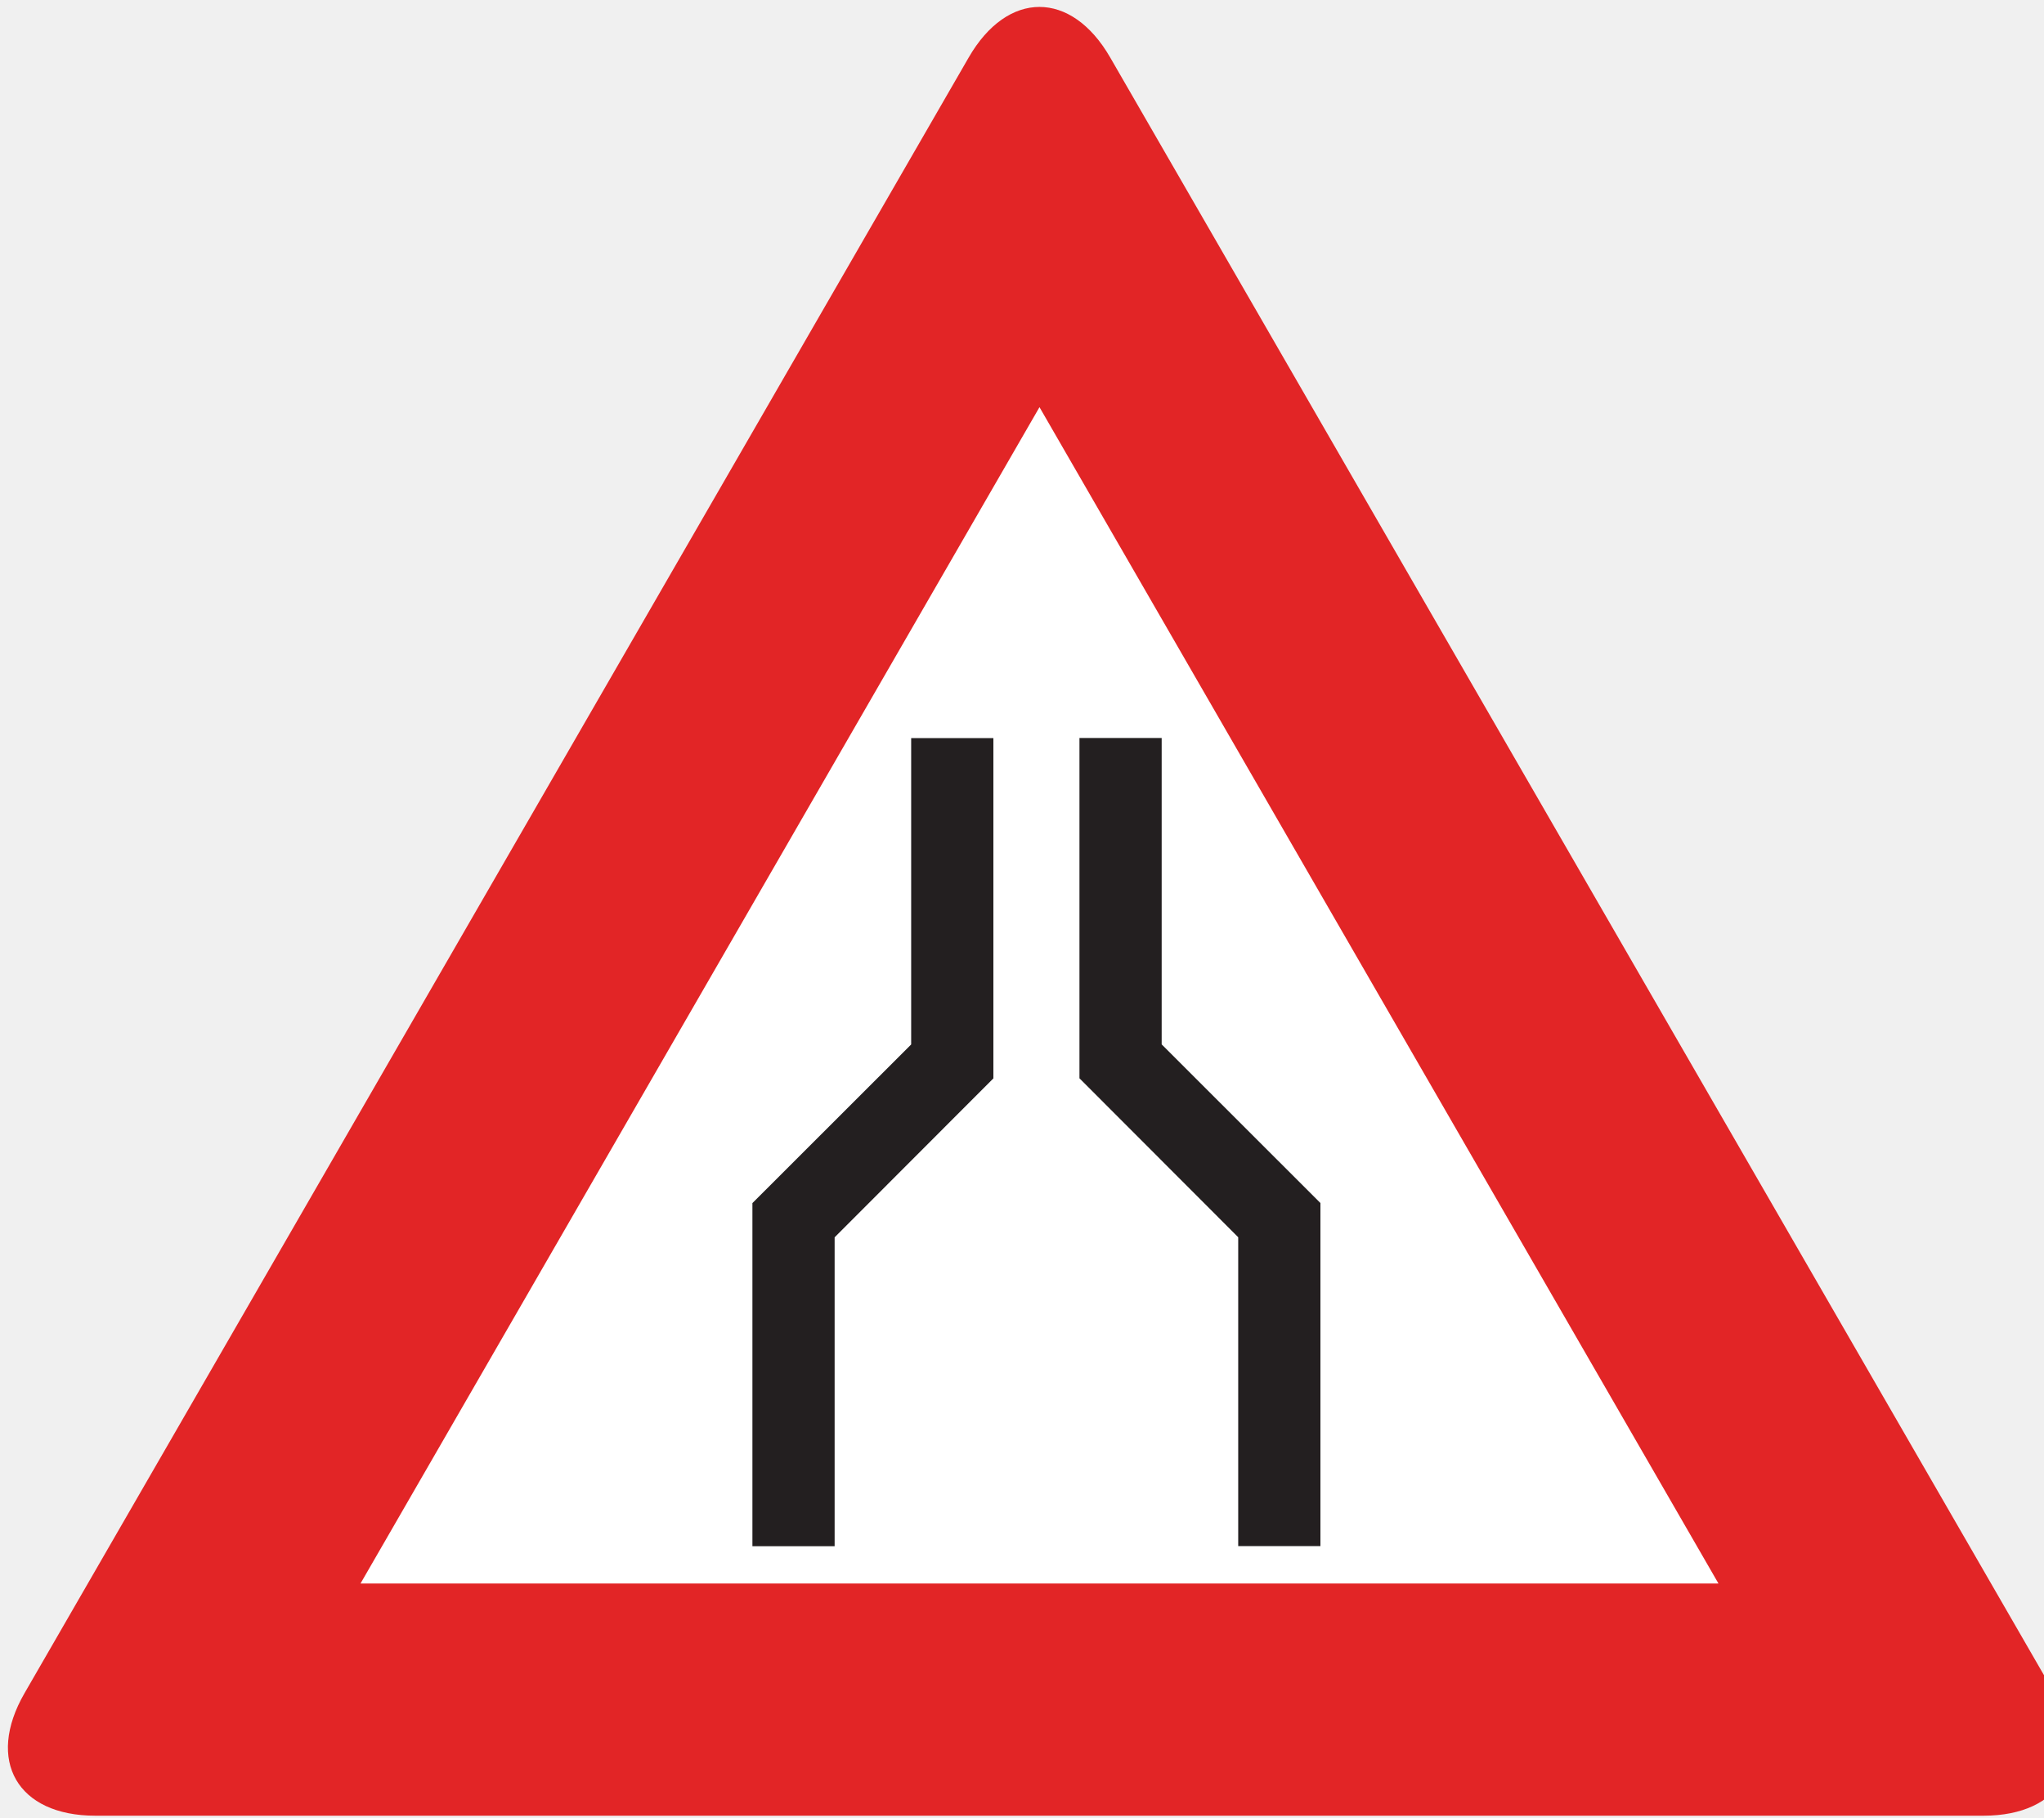
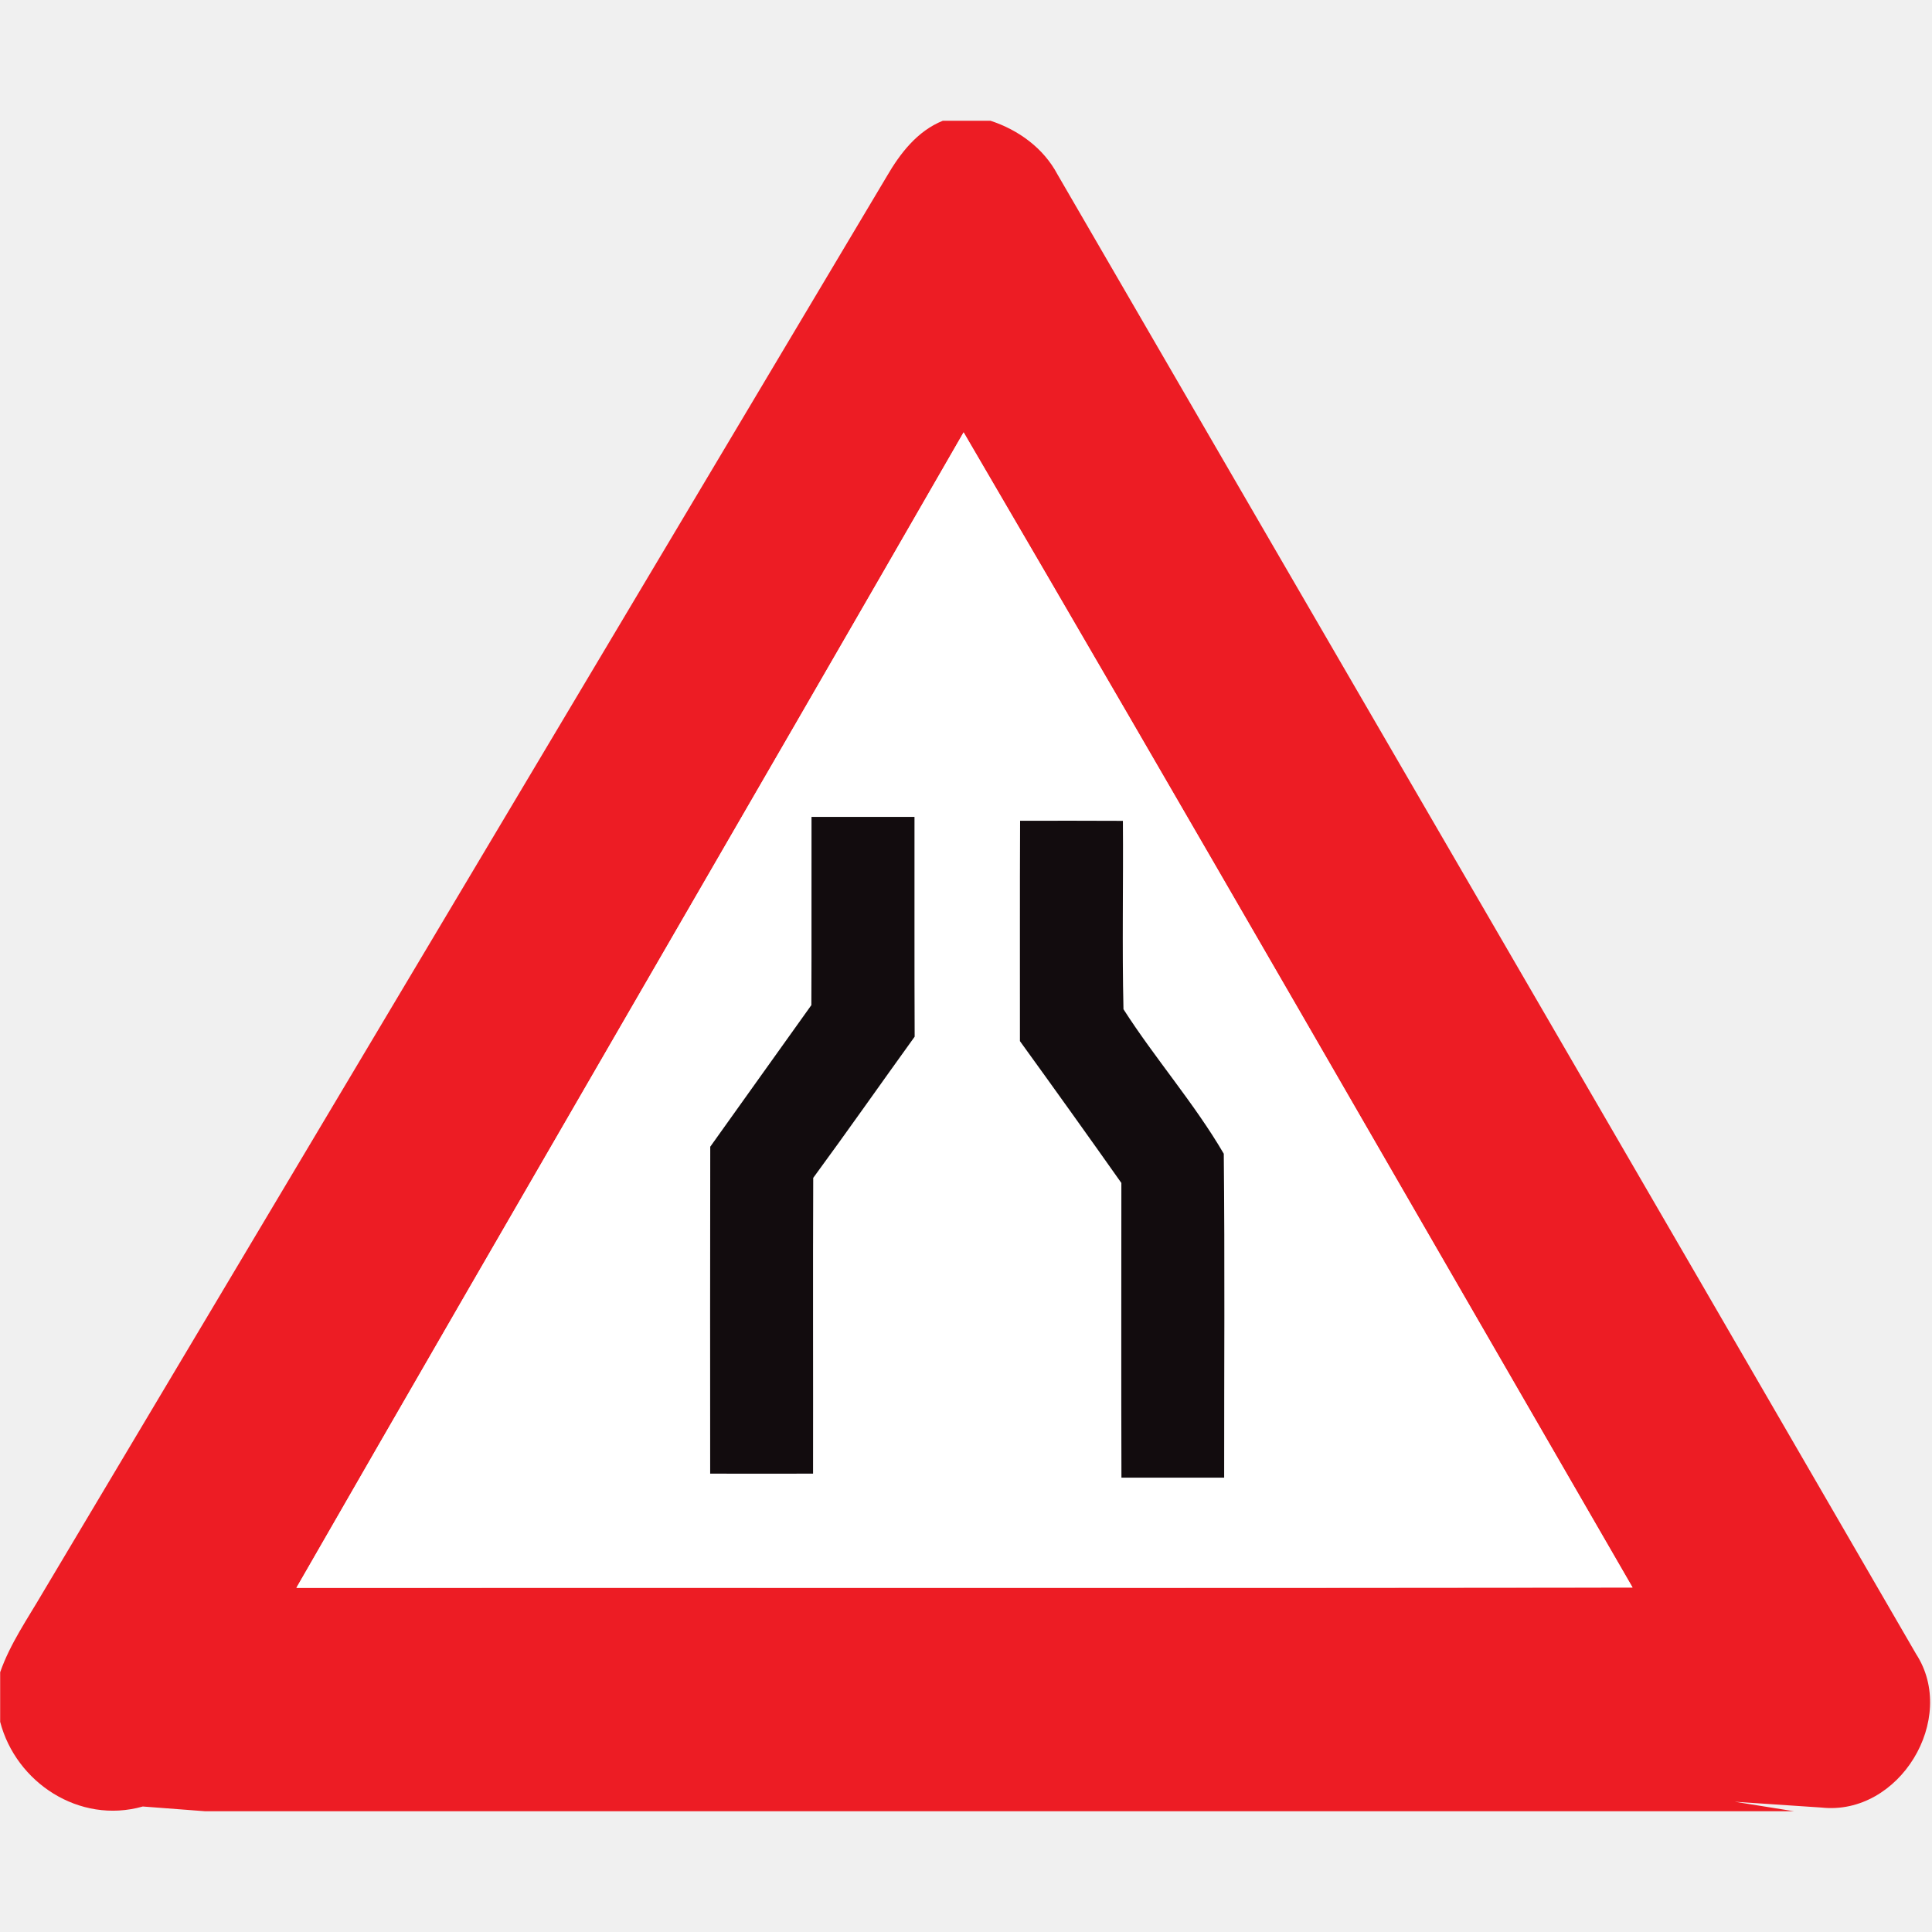
- <svg xmlns="http://www.w3.org/2000/svg" version="1.1" width="27" height="24" viewBox="0 0 27 24">
-   <path fill="#e22526" d="M26.202 23.978c1.028 0 1.448-0.728 0.935-1.618l-12.472-21.601c-0.514-0.89-1.355-0.89-1.869 0l-12.472 21.601c-0.514 0.89-0.094 1.618 0.934 1.618h24.943z" />
-   <path fill="#fff" d="M4.761 20.912h17.939l-8.969-15.535-8.969 15.535z" />
-   <path fill="#231f20" d="M13.122 14.24v-4.493h-1.086v4.046l-2.097 2.095v4.531h1.086v-4.079l2.097-2.099z" />
-   <path fill="#231f20" d="M14.259 14.24l2.097 2.099v4.079h1.086v-4.531l-2.097-2.095v-4.046h-1.086v4.493z" />
+ <svg xmlns="http://www.w3.org/2000/svg" version="1.1" width="24" height="24" viewBox="0 0 24 24">
+   <path fill="#ed1c24" d="M11.711 1.5h0.593c0.348 0.114 0.659 0.34 0.832 0.666 3.553 6.128 7.117 12.25 10.666 18.38 0.523 0.805-0.206 2.014-1.176 1.908l-1.076-0.072 0.737 0.118h-19.738l-0.775-0.059c-0.79 0.224-1.577-0.3-1.772-1.052v-0.616c0.124-0.355 0.341-0.665 0.528-0.986 3.494-5.864 6.991-11.729 10.484-17.593 0.167-0.288 0.38-0.566 0.698-0.694M11.97 5.371c-2.754 4.789-5.537 9.562-8.288 14.353 5.533-0.002 11.065 0.004 16.598-0.004-2.767-4.784-5.52-9.578-8.31-14.35z" />
+   <path fill="#fff" d="M11.97 5.371c2.79 4.771 5.543 9.565 8.31 14.35-5.533 0.007-11.065 0.001-16.598 0.004 2.752-4.792 5.534-9.564 8.288-14.353M10.082 10.148c-0.002 0.78 0.001 1.559-0.002 2.339-0.42 0.586-0.836 1.174-1.256 1.759-0.004 1.354-0.001 2.707-0.001 4.061 0.426 0.001 0.852 0.001 1.278 0 0.002-1.225-0.002-2.449 0.002-3.674 0.426-0.581 0.839-1.17 1.26-1.754-0.005-0.91-0.001-1.819-0.002-2.73-0.426-0.001-0.852 0-1.278 0M12.672 10.196c-0.005 0.912-0.001 1.825-0.002 2.737 0.424 0.586 0.844 1.172 1.26 1.762 0 1.22-0.002 2.441 0.001 3.661 0.425-0.001 0.851 0 1.276 0-0.001-1.342 0.010-2.683-0.005-4.024-0.365-0.625-0.853-1.183-1.246-1.795-0.018-0.78-0.001-1.561-0.007-2.34-0.426-0.002-0.852-0.002-1.277-0.001z" />
+   <path fill="#120c0e" d="M10.082 10.148c0.426 0 0.852-0.001 1.278 0 0.001 0.911-0.002 1.82 0.002 2.73-0.421 0.584-0.834 1.174-1.26 1.754-0.005 1.225 0 2.449-0.002 3.674-0.426 0.001-0.852 0.001-1.278 0 0-1.354-0.002-2.707 0.001-4.061 0.42-0.586 0.836-1.174 1.256-1.759 0.004-0.78 0-1.559 0.002-2.339z" />
+   <path fill="#120c0e" d="M12.672 10.196c0.425-0.001 0.851-0.001 1.277 0.001 0.006 0.779-0.011 1.56 0.007 2.34 0.392 0.612 0.881 1.17 1.246 1.795 0.014 1.34 0.004 2.682 0.005 4.024-0.425 0-0.851-0.001-1.276 0-0.004-1.22-0.001-2.441-0.001-3.661-0.416-0.589-0.836-1.176-1.26-1.762 0.001-0.912-0.002-1.825 0.002-2.737z" />
</svg>
